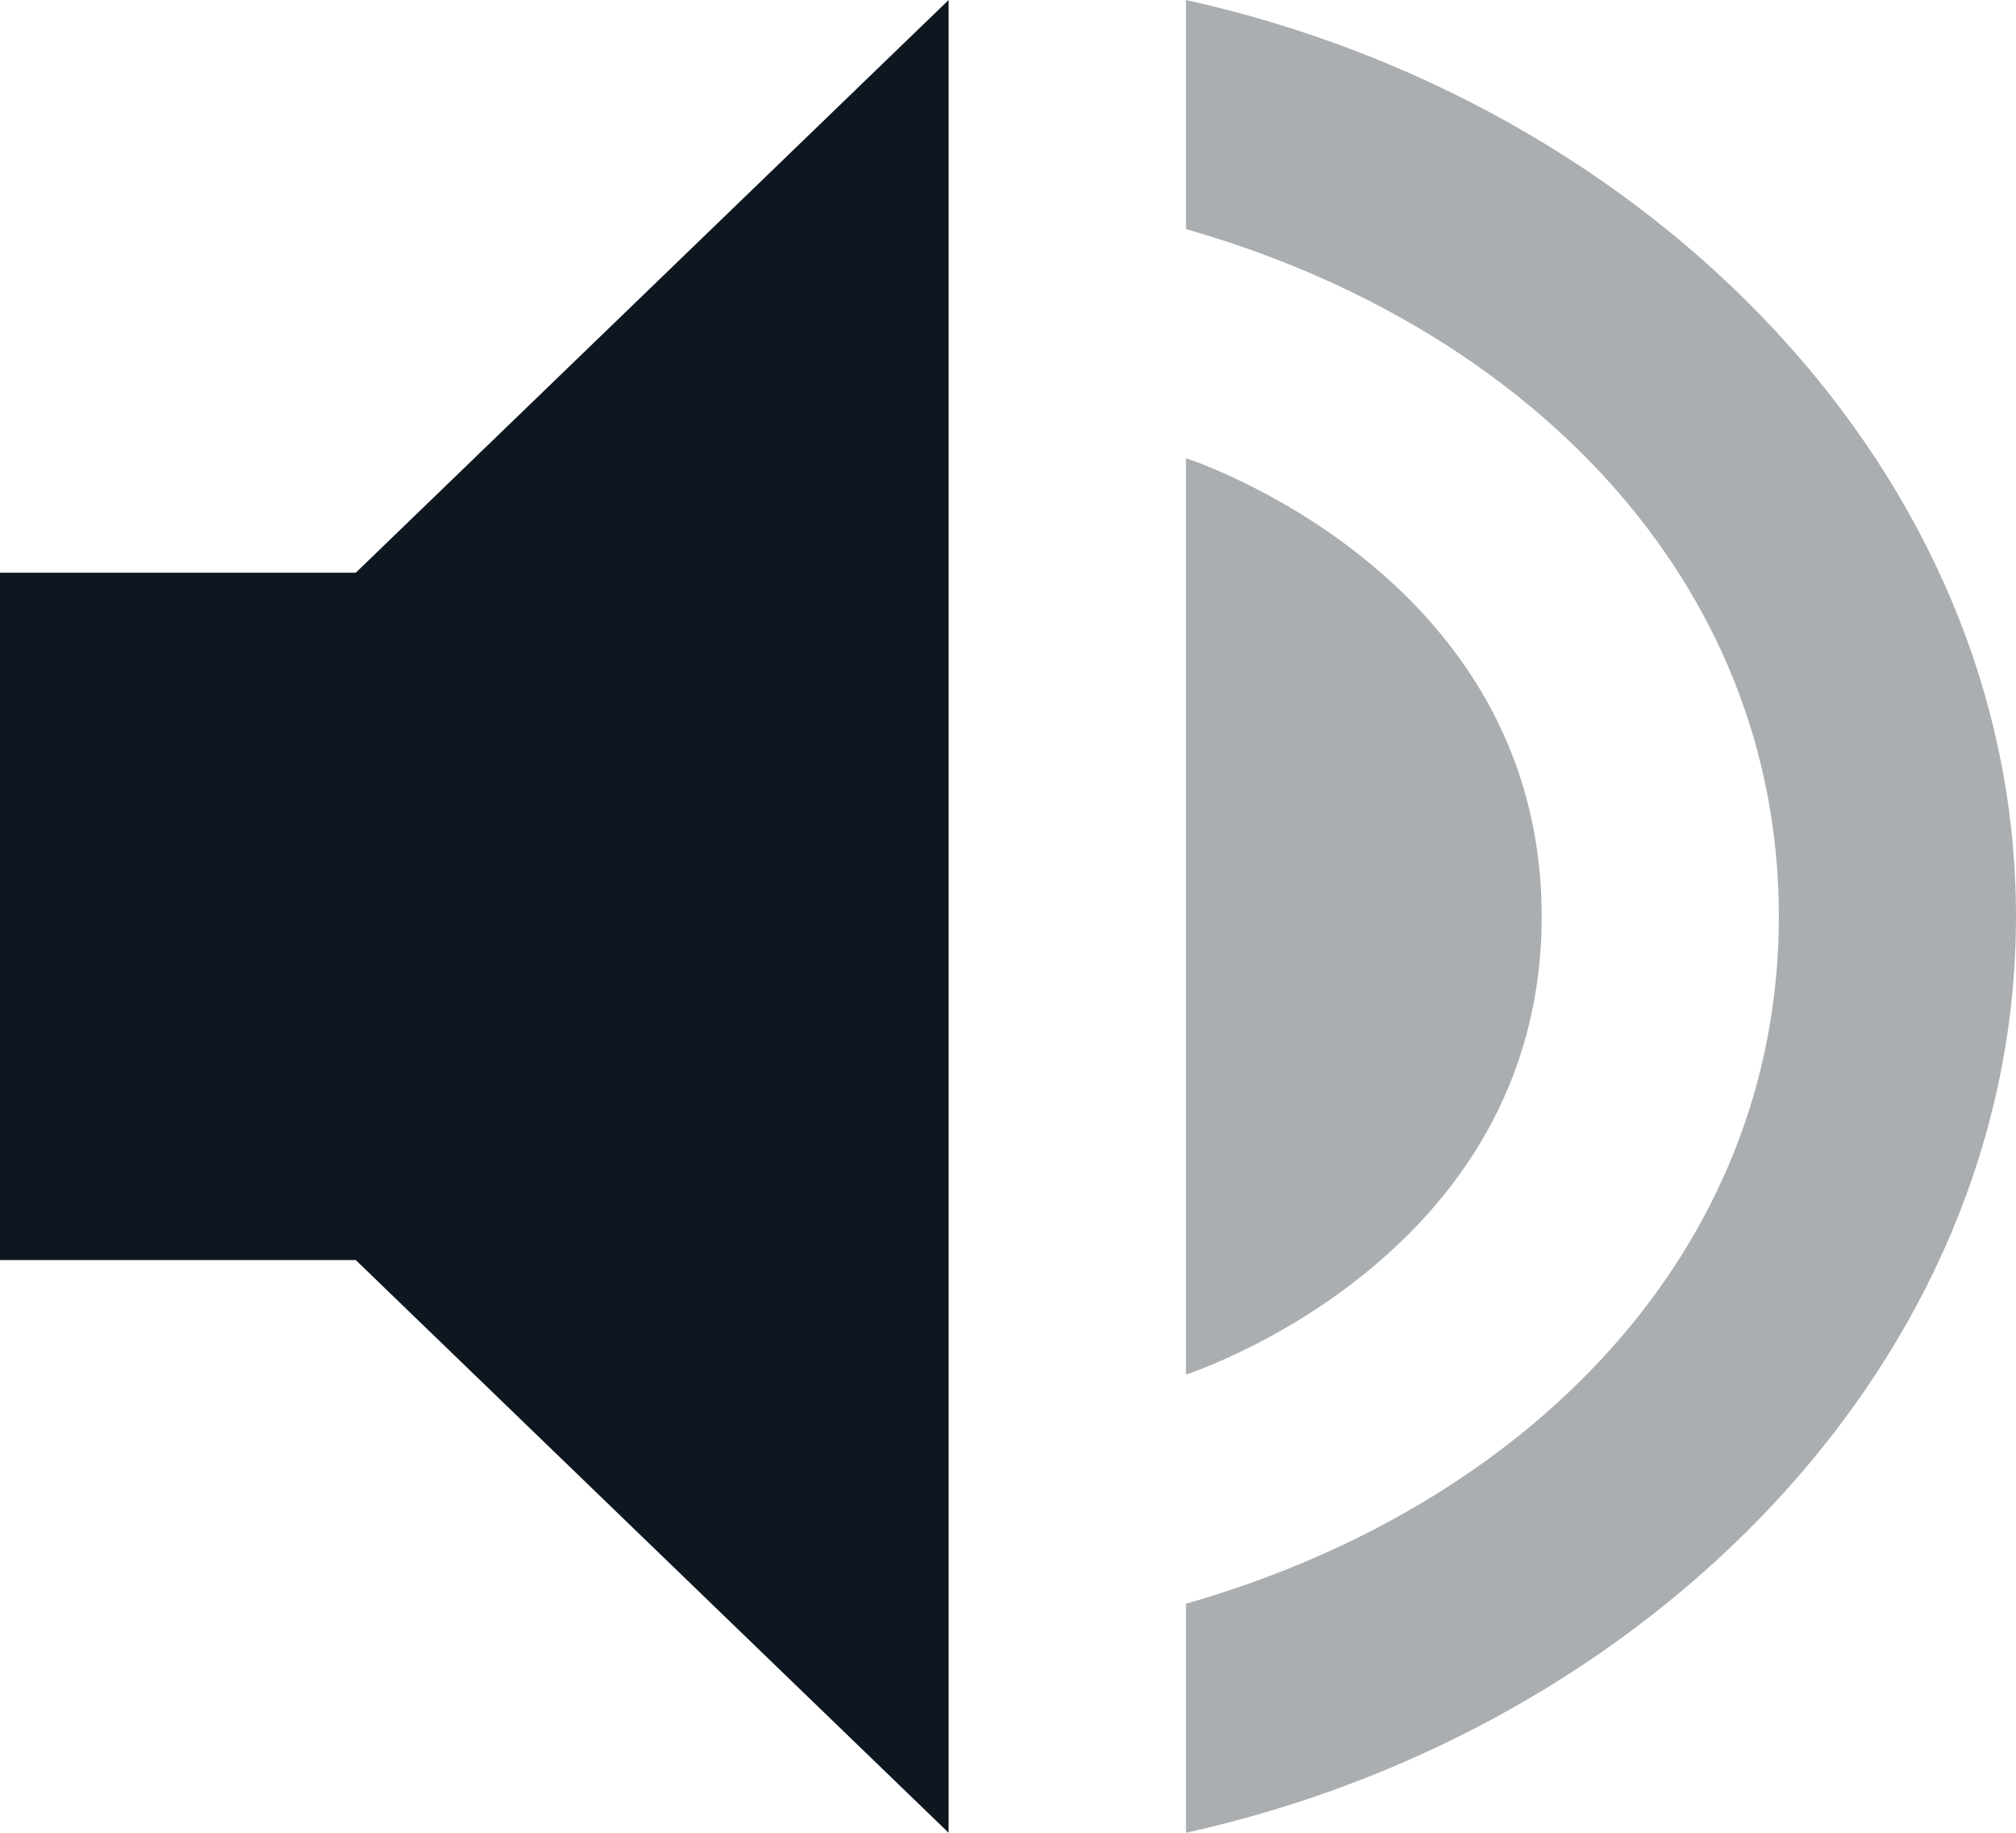
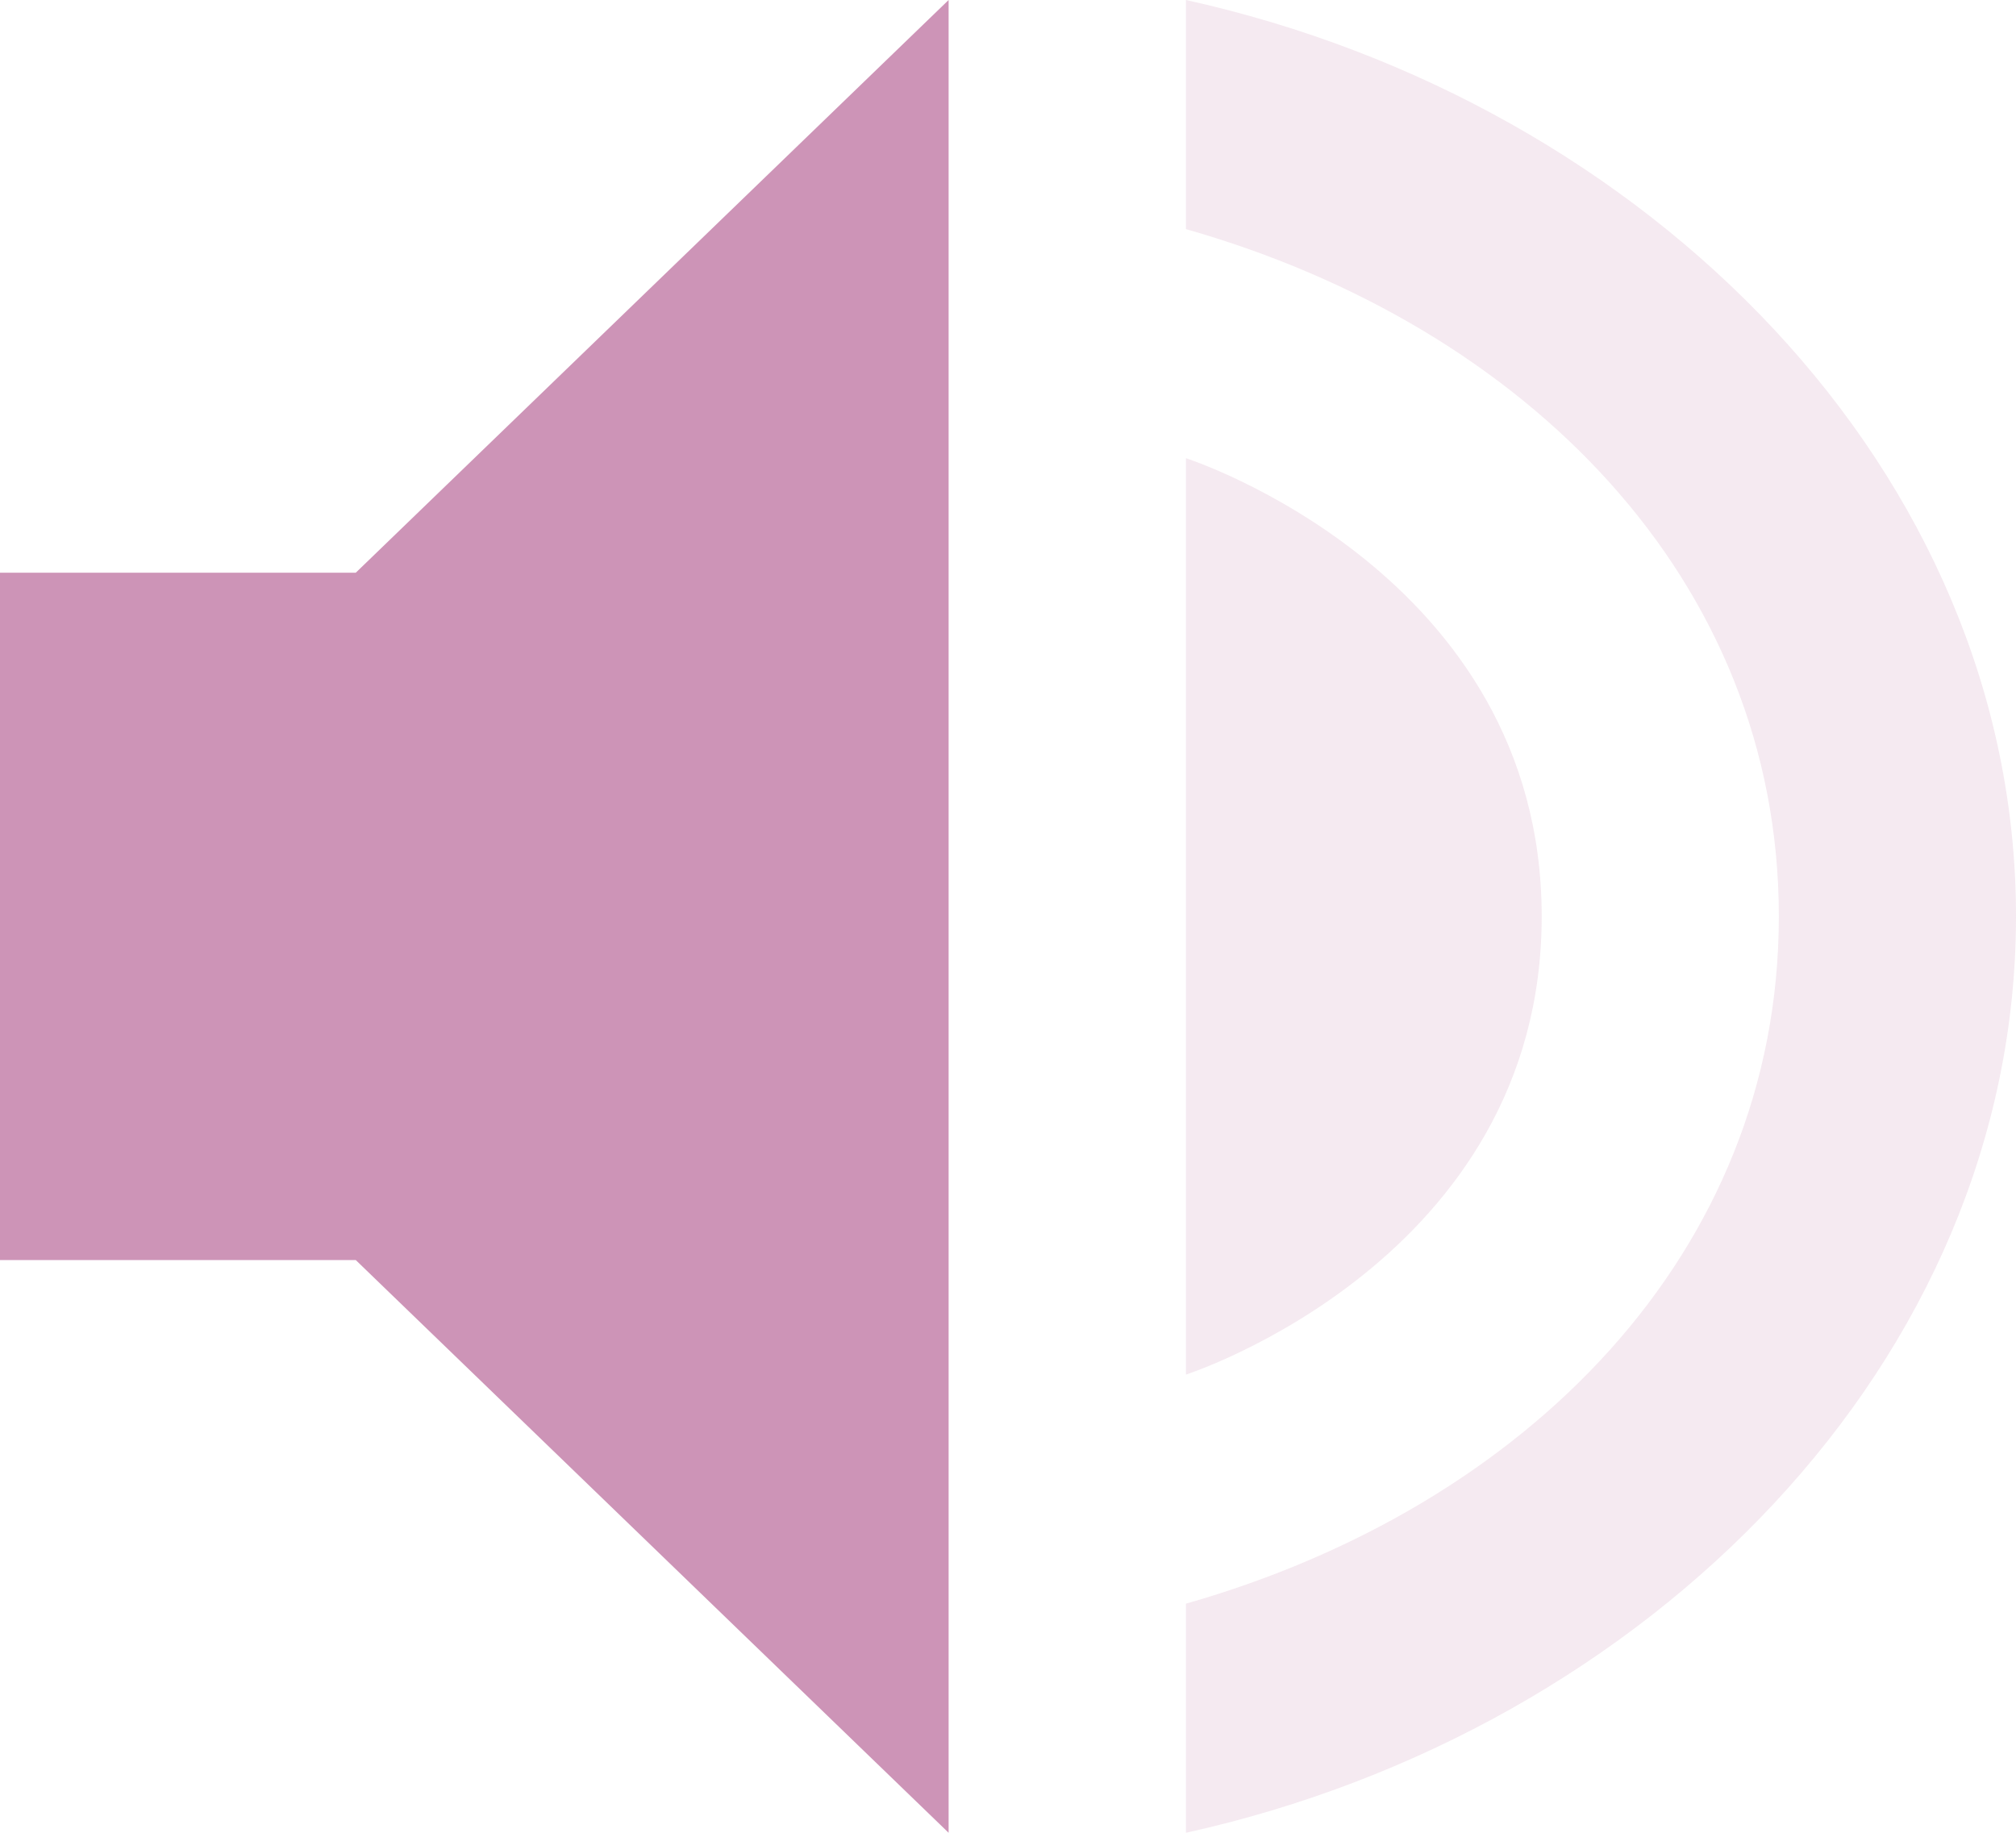
<svg xmlns="http://www.w3.org/2000/svg" width="11" height="10" version="1.1" id="svg2568">
  <defs id="defs2572" />
-   <path style="fill:#0e1720;fill-opacity:1;stroke-width:0.636" d="M 5.176,0 1.941,3.125 H 0 v 3.75 H 1.941 L 5.176,10 Z" id="path2564" />
-   <path style="opacity:0.35;fill:#0e1720;fill-opacity:1;stroke-width:0.636" d="M 6.471,0 V 1.25 C 8.327,1.779 9.706,3.164 9.706,5 c 0,1.836 -1.379,3.221 -3.235,3.75 V 10 C 8.991,9.443 11,7.429 11,5 11,2.571 8.991,0.557 6.471,0 Z m 0,2.5 v 5 c 0,0 1.941,-0.625 1.941,-2.5 C 8.412,3.125 6.471,2.5 6.471,2.5 Z" id="path2566" />
+   <path style="fill:#cd94b7;fill-opacity:1;stroke-width:0.636" d="M 5.176,0 1.941,3.125 H 0 v 3.75 H 1.941 L 5.176,10 Z" id="path2564" />
+   <path style="opacity:0.2;fill:#cd94b7;fill-opacity:1;stroke-width:0.636" d="M 6.471,0 V 1.25 C 8.327,1.779 9.706,3.164 9.706,5 c 0,1.836 -1.379,3.221 -3.235,3.75 V 10 C 8.991,9.443 11,7.429 11,5 11,2.571 8.991,0.557 6.471,0 Z m 0,2.5 v 5 c 0,0 1.941,-0.625 1.941,-2.5 C 8.412,3.125 6.471,2.5 6.471,2.5 Z" id="path2566" />
</svg>
